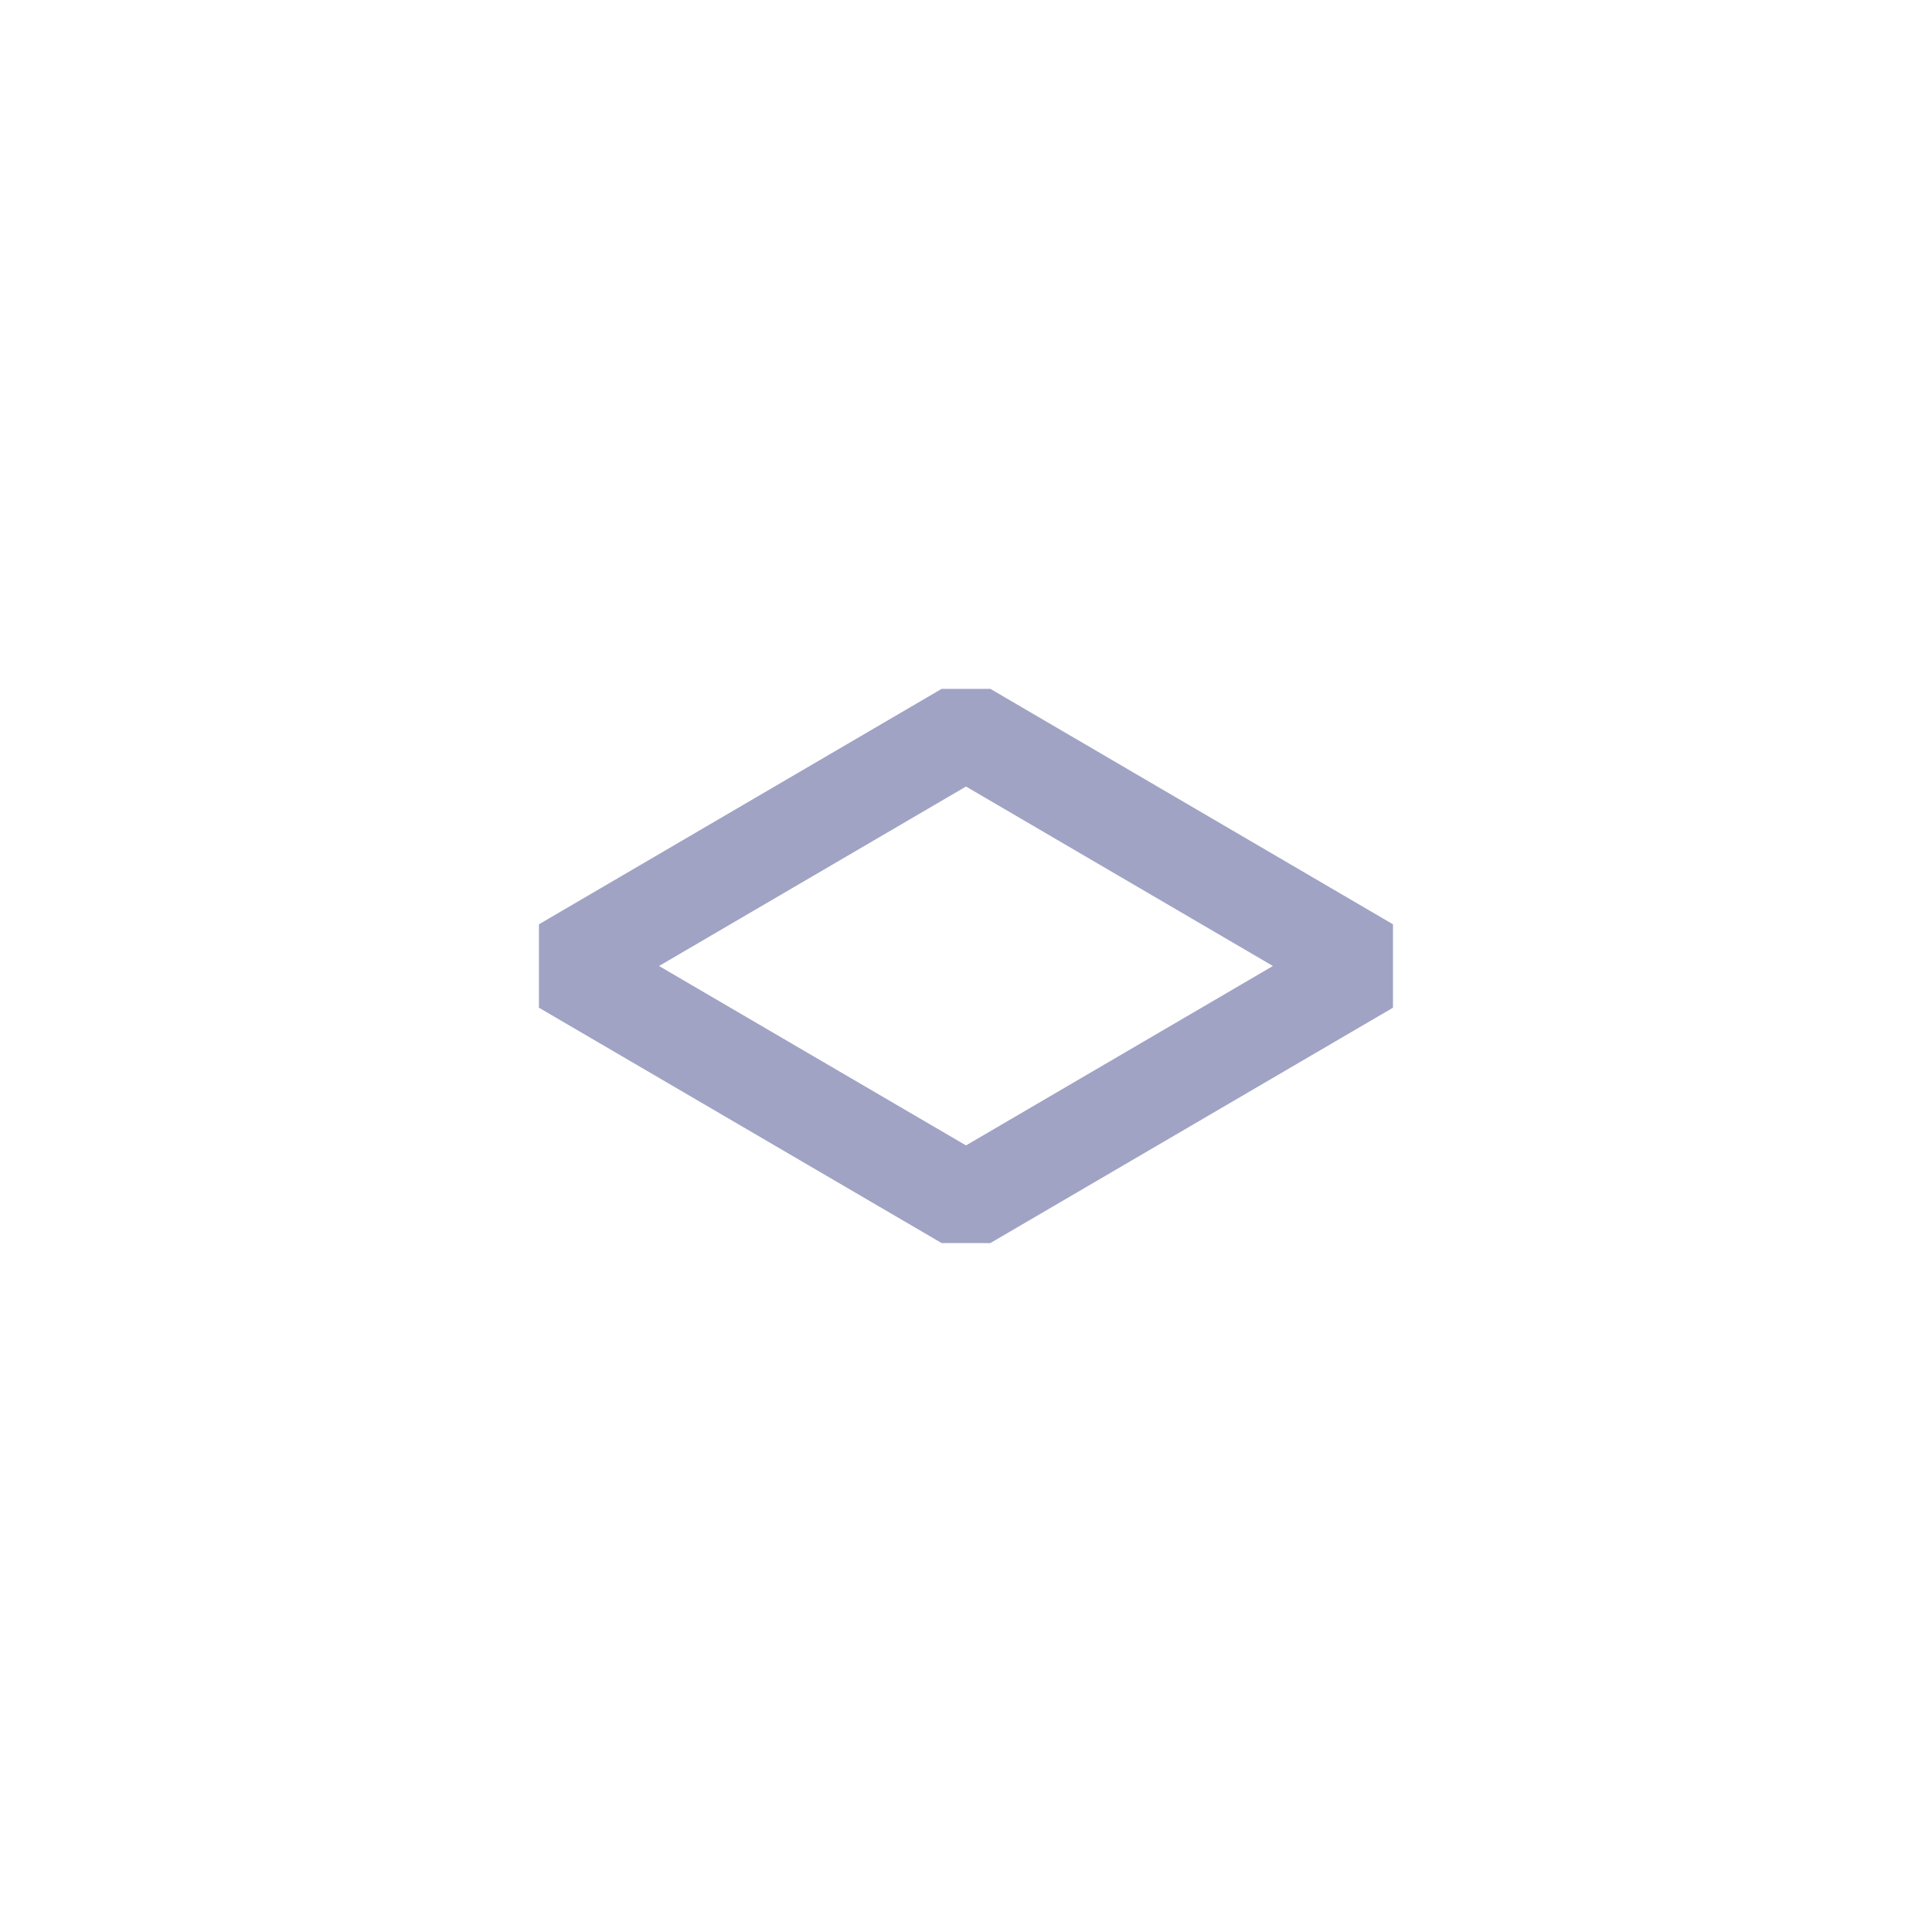
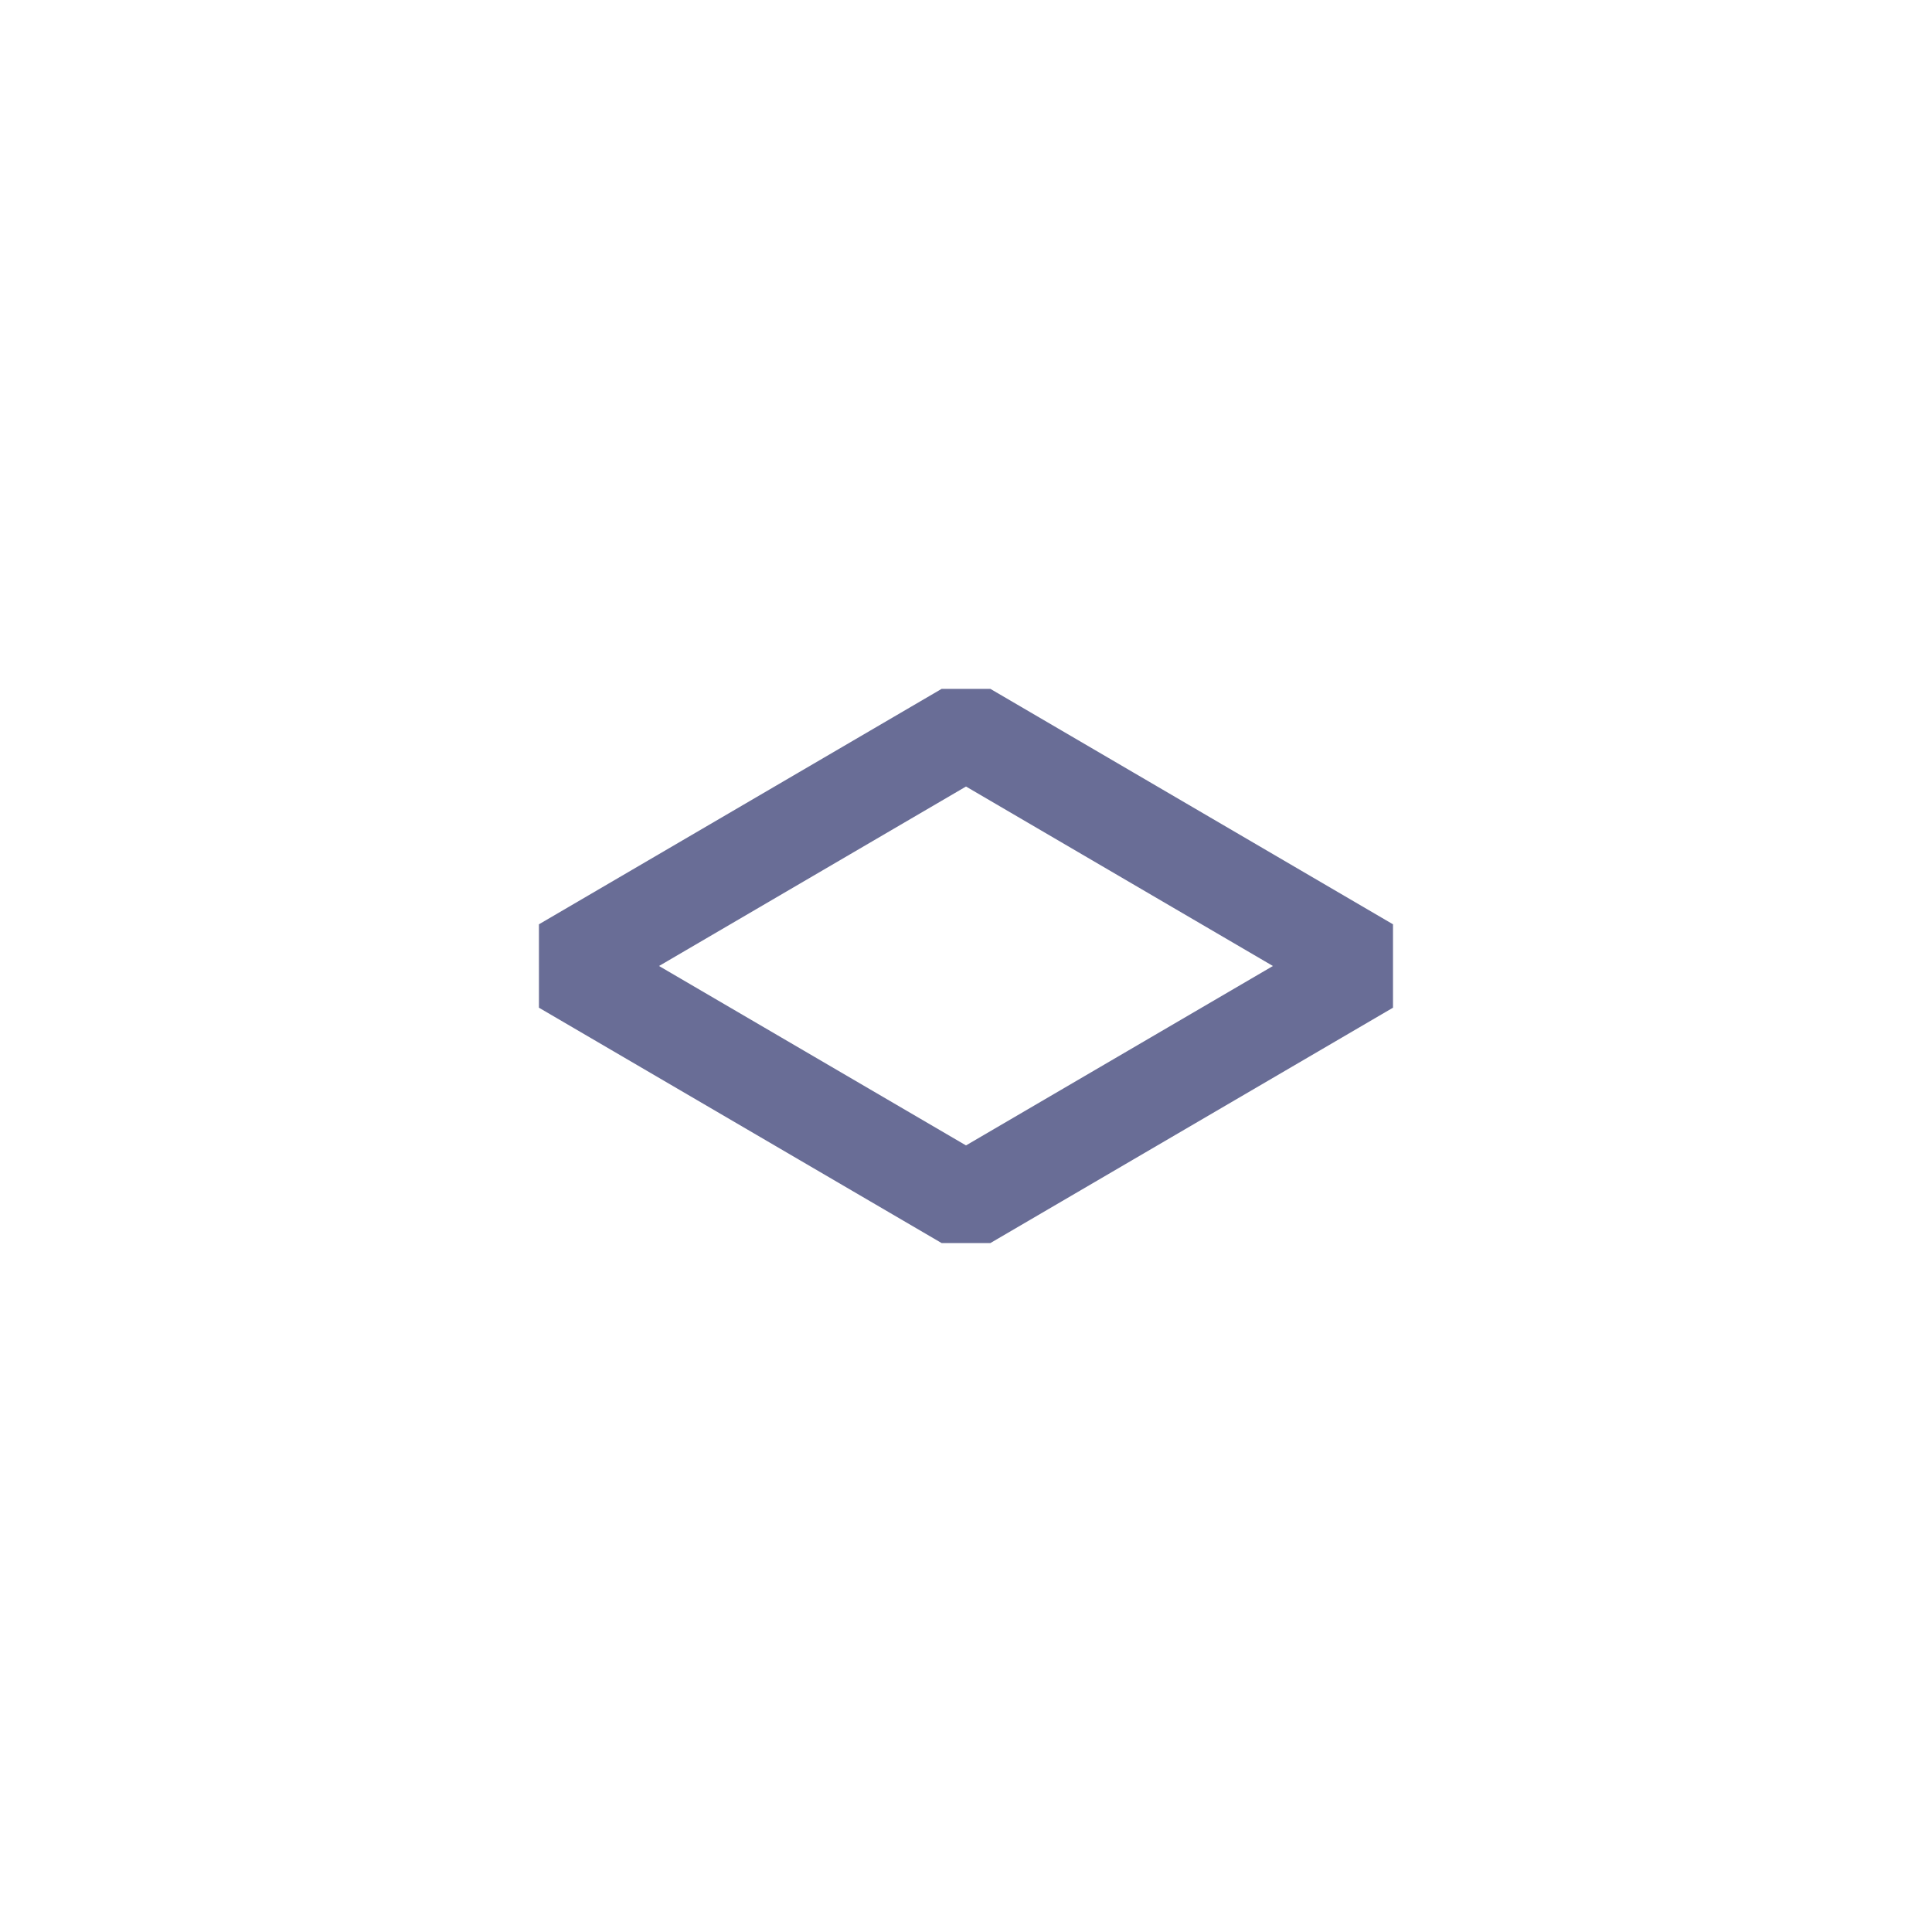
- <svg xmlns="http://www.w3.org/2000/svg" width="28" height="28" fill="none" viewBox="0 0 28 28">
-   <path stroke="#A0A3C4" stroke-miterlimit="1" stroke-width="1.4" d="M19.835 14 14 17.411 8.164 14 14 10.588 19.835 14Z" />
+ <svg xmlns="http://www.w3.org/2000/svg" width="28" height="28" viewBox="0 0 28 28" fill="none">
+   <path d="M19.835 14L14 17.411L8.164 14L14 10.588L19.835 14Z" stroke="#696D96" stroke-width="1.4" stroke-miterlimit="1" />
</svg>
